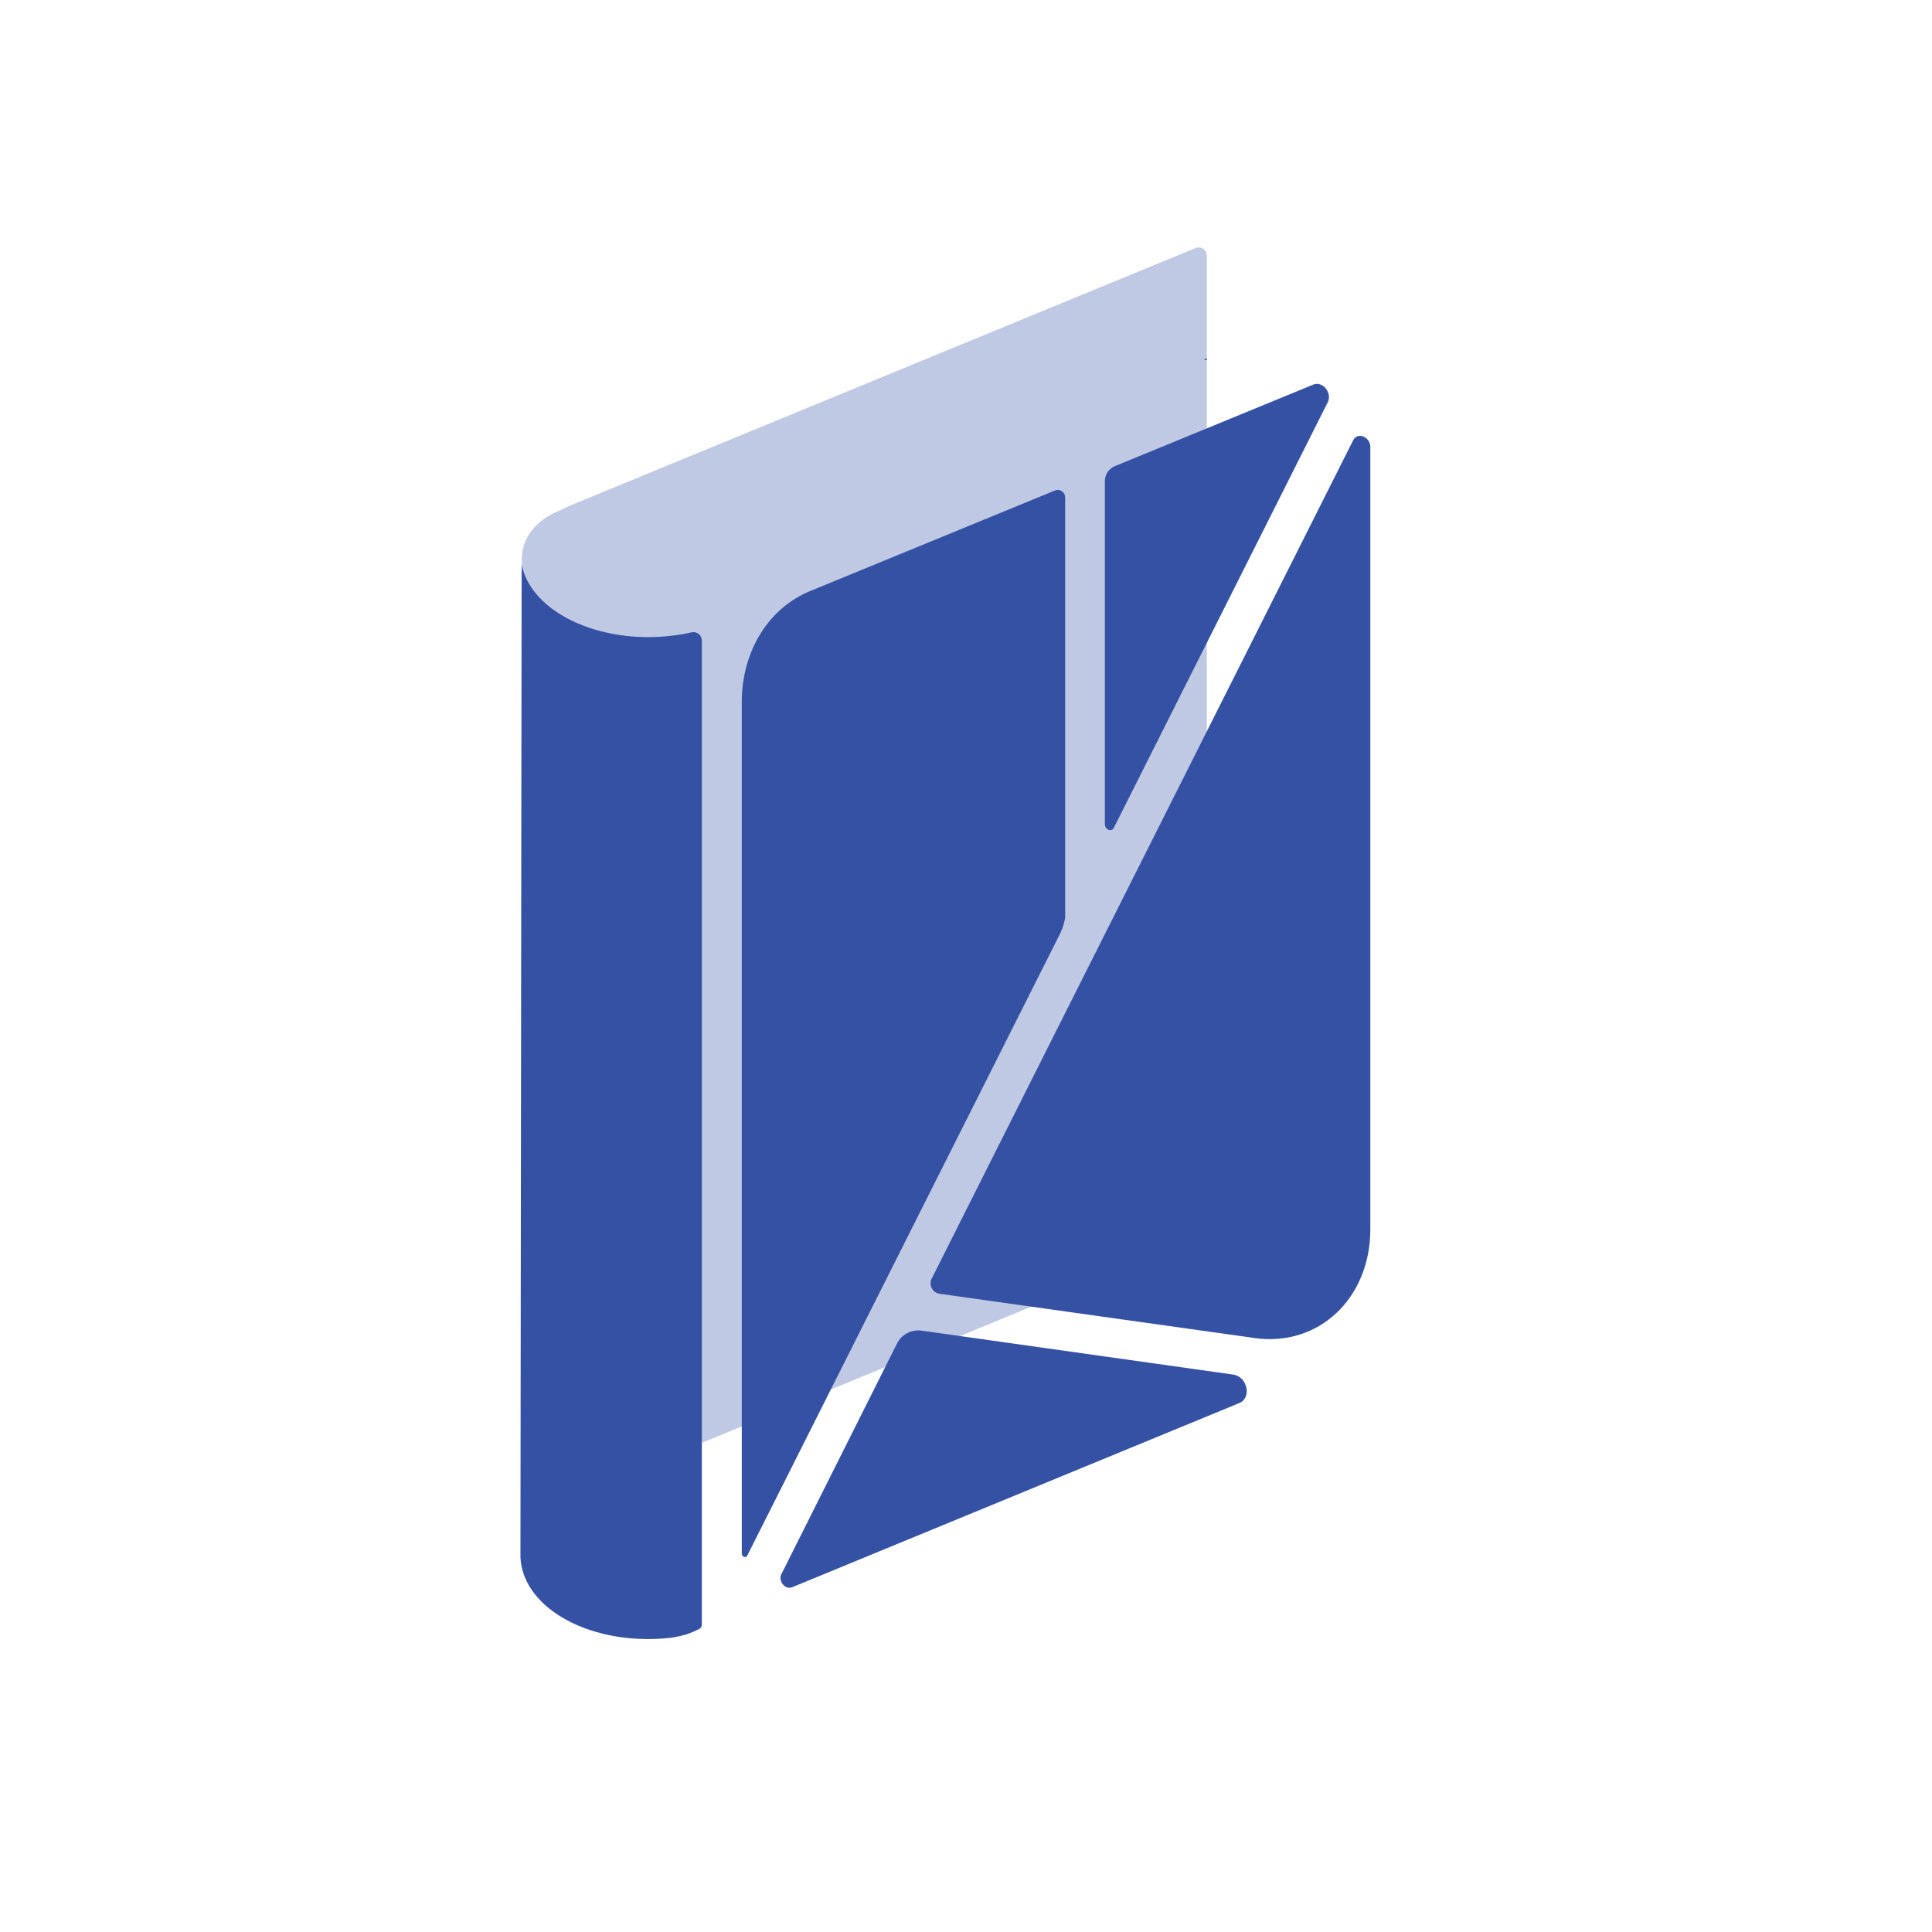
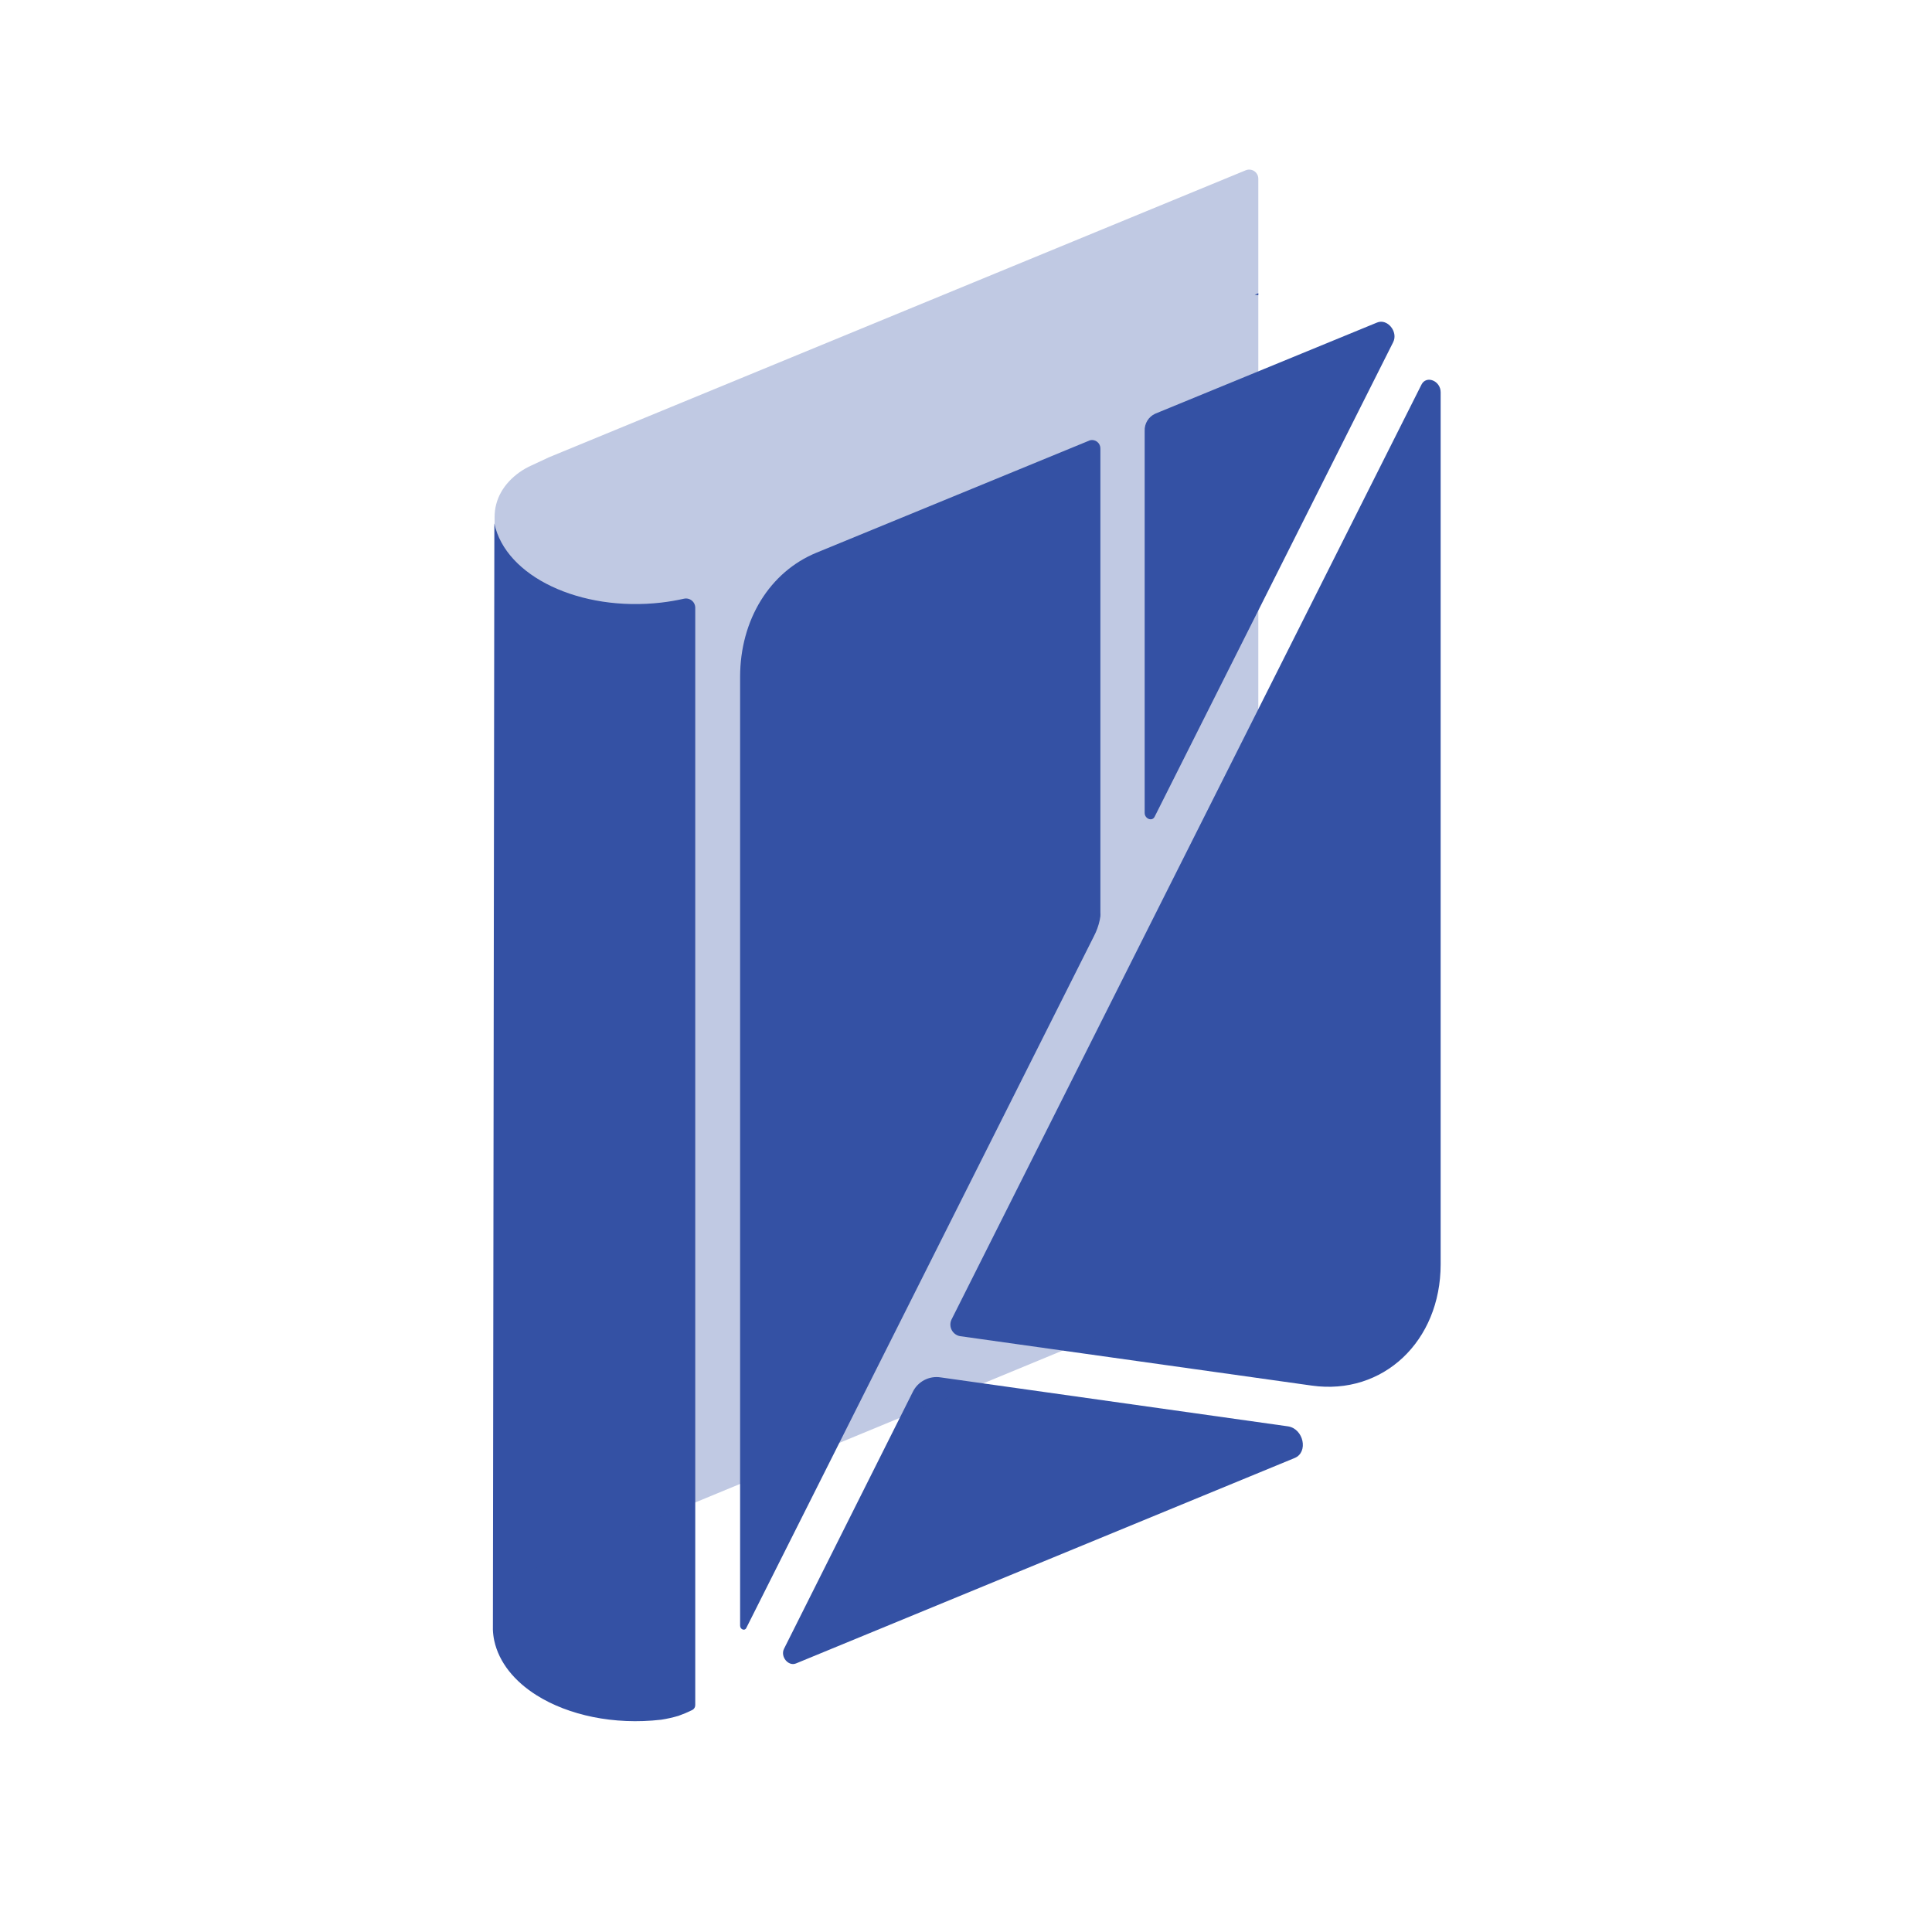
<svg xmlns="http://www.w3.org/2000/svg" id="Layer_1" data-name="Layer 1" viewBox="0 0 500 500">
  <defs>
    <style>.cls-1,.cls-2{fill:#3451a4;}.cls-2{opacity:0.31;}</style>
  </defs>
-   <path class="cls-1" d="M320.76,363.1,205,410.78c-1.78.74-3.68-1.59-2.78-3.39l29.88-59.6a6.15,6.15,0,0,1,6.49-3.41l80.56,11.36C322.83,356.25,324,361.75,320.76,363.1Z" />
-   <path class="cls-1" d="M275.66,128.83V236.47c0,.3,0,.6,0,.9s-.09.62-.15.91a15.32,15.32,0,0,1-1.34,3.7L193.38,402.61c-.36.71-1.41.29-1.41-.56V181.78c0-13.22,6.85-24.36,17.73-28.83l63.51-26.09A1.94,1.94,0,0,1,275.66,128.83Z" />
-   <path class="cls-1" d="M343.62,104.1,288.25,214.26c-.58,1.15-2.31.46-2.31-.93V124.69a4.18,4.18,0,0,1,2.46-4l51.49-21.16C342.28,98.55,344.84,101.68,343.62,104.1Z" />
-   <path class="cls-1" d="M354.64,115.72V318.13c0,17.88-13.38,30.48-29.91,28.16l-81.68-11.48a2.74,2.74,0,0,1-2-3.77l34.33-68.29,10.09-20.07L350.2,113.94C351.31,111.71,354.64,113,354.64,115.72Z" />
-   <path class="cls-1" d="M134.7,108.8c0,.28,0,.56,0,.85v-.85Z" />
-   <path class="cls-1" d="M135,146.18c2.6,12.29,19.94,20.52,38.73,18.36a51.24,51.24,0,0,0,5.27-.89,2.15,2.15,0,0,1,2.63,2.1V420.4a1.27,1.27,0,0,1-.69,1.19,26,26,0,0,1-3.21,1.36,29.52,29.52,0,0,1-4,.89c-11,1.27-21.55-1-28.89-5.64-5.17-3.25-8.76-7.64-9.84-12.72a14.69,14.69,0,0,1-.31-2.53" />
-   <polygon class="cls-1" points="312.32 92.73 312.32 93.19 311.48 93.07 312.32 92.73" />
-   <path class="cls-2" d="M312.32,66.16V319.37L135.05,392.68v-248c0-4.23,2.17-7.83,5.8-10.43a18.15,18.15,0,0,1,2.85-1.61l4-1.87L309.39,64.2A2.12,2.12,0,0,1,312.32,66.16Z" />
+   <path class="cls-1" d="M335.06,377.33,206,430.5c-2,.82-4.1-1.78-3.1-3.79l33.31-66.45a6.84,6.84,0,0,1,7.24-3.79l89.82,12.66C337.37,369.7,338.69,375.83,335.06,377.33Z" />
+   <path class="cls-1" d="M284.78,116.13v120a8.37,8.37,0,0,1,0,1,10.12,10.12,0,0,1-.17,1,16.46,16.46,0,0,1-1.49,4.13l-90,179.1c-.4.79-1.58.32-1.58-.63V175.18c0-14.74,7.65-27.17,19.78-32.15l70.81-29.1A2.17,2.17,0,0,1,284.78,116.13Z" />
+   <path class="cls-1" d="M360.55,88.56,298.81,211.38c-.65,1.29-2.57.52-2.57-1V111.52a4.67,4.67,0,0,1,2.74-4.46l57.41-23.59C359.06,82.37,361.91,85.86,360.55,88.56Z" />
+   <path class="cls-1" d="M372.84,101.52V327.19c0,19.94-14.92,34-33.35,31.4l-91.08-12.8a3.05,3.05,0,0,1-2.2-4.21l38.26-76.13,11.25-22.38L367.88,99.53C369.13,97.05,372.84,98.53,372.84,101.52Z" />
+   <path class="cls-1" d="M127.61,93.81c0,.31,0,.62,0,.93V93.8Z" />
+   <path class="cls-1" d="M127.94,135.47c2.9,13.72,22.23,22.89,43.18,20.48a56.56,56.56,0,0,0,5.87-1,2.4,2.4,0,0,1,2.94,2.34V441.22a1.42,1.42,0,0,1-.77,1.33,32.25,32.25,0,0,1-3.58,1.51,34.53,34.53,0,0,1-4.46,1c-12.29,1.41-24-1.16-32.21-6.3-5.77-3.62-9.77-8.51-11-14.17a16.33,16.33,0,0,1-.35-2.83" />
+   <polygon class="cls-1" points="325.65 75.88 325.65 76.4 324.72 76.27 325.65 75.88" />
+   <path class="cls-2" d="M325.65,46.26V328.58L128,410.31V133.82c0-4.71,2.41-8.72,6.47-11.62a19,19,0,0,1,3.17-1.79l4.49-2.09L322.39,44.07A2.36,2.36,0,0,1,325.65,46.26Z" />
</svg>
